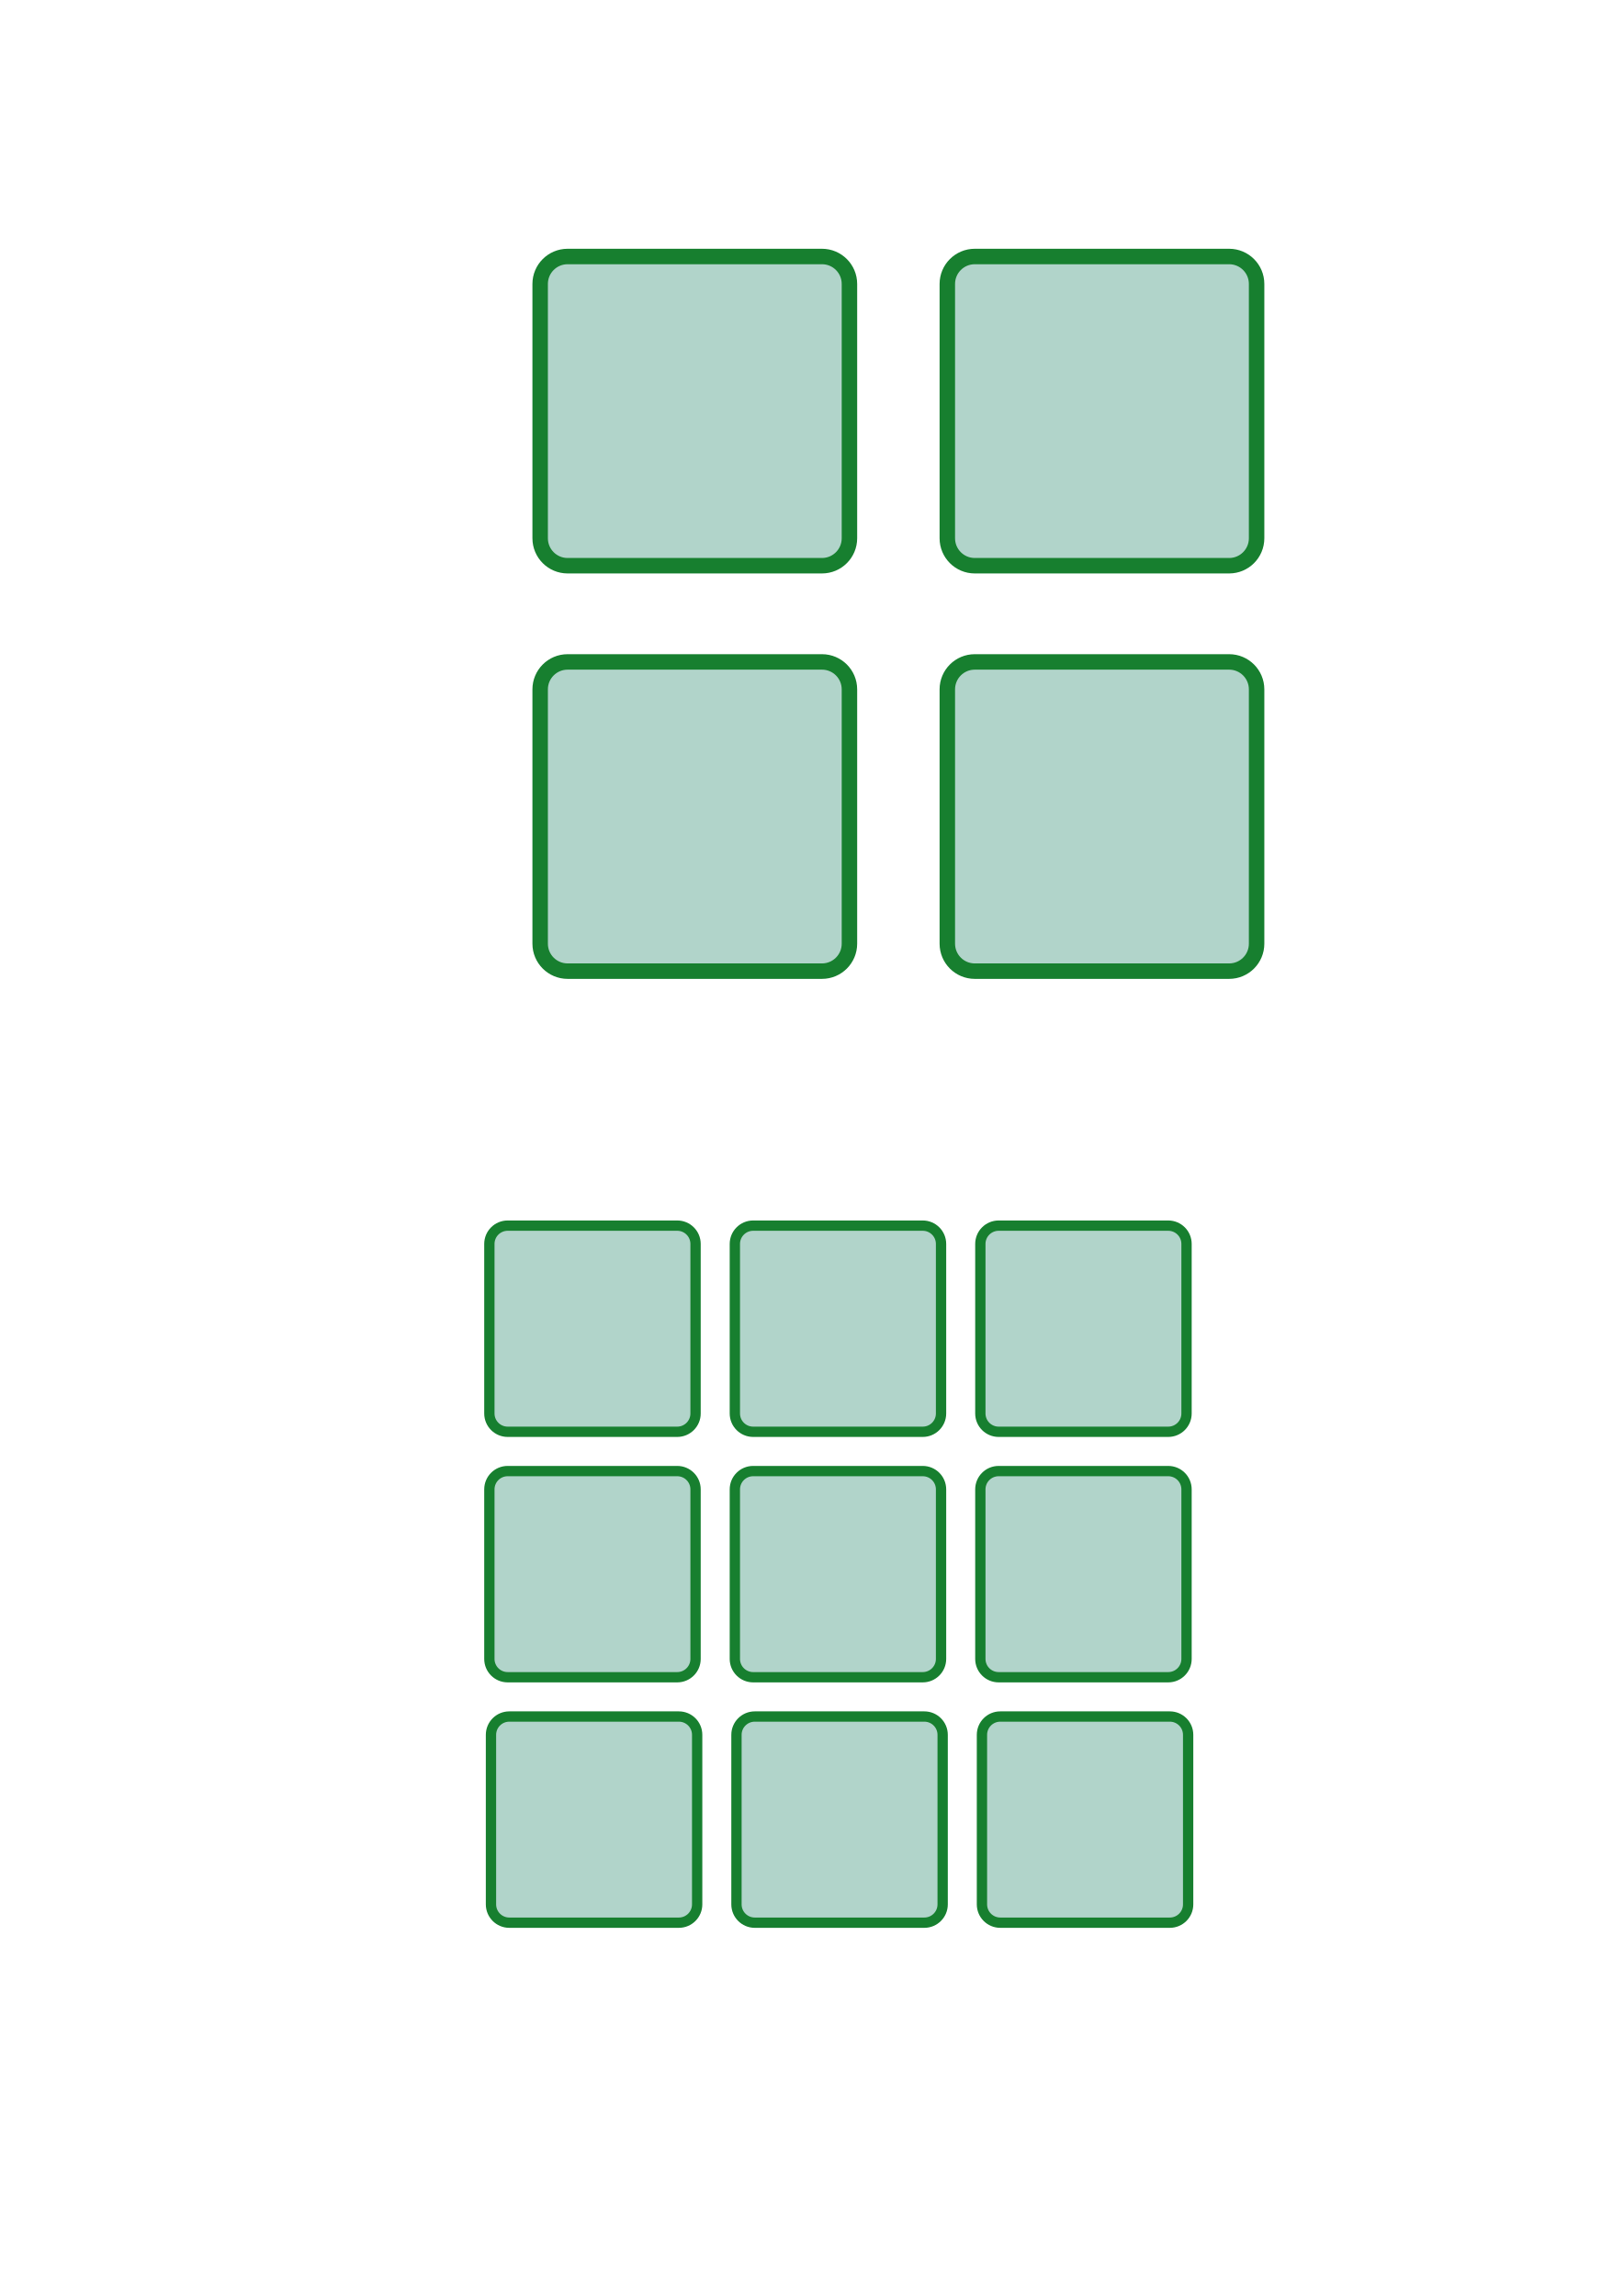
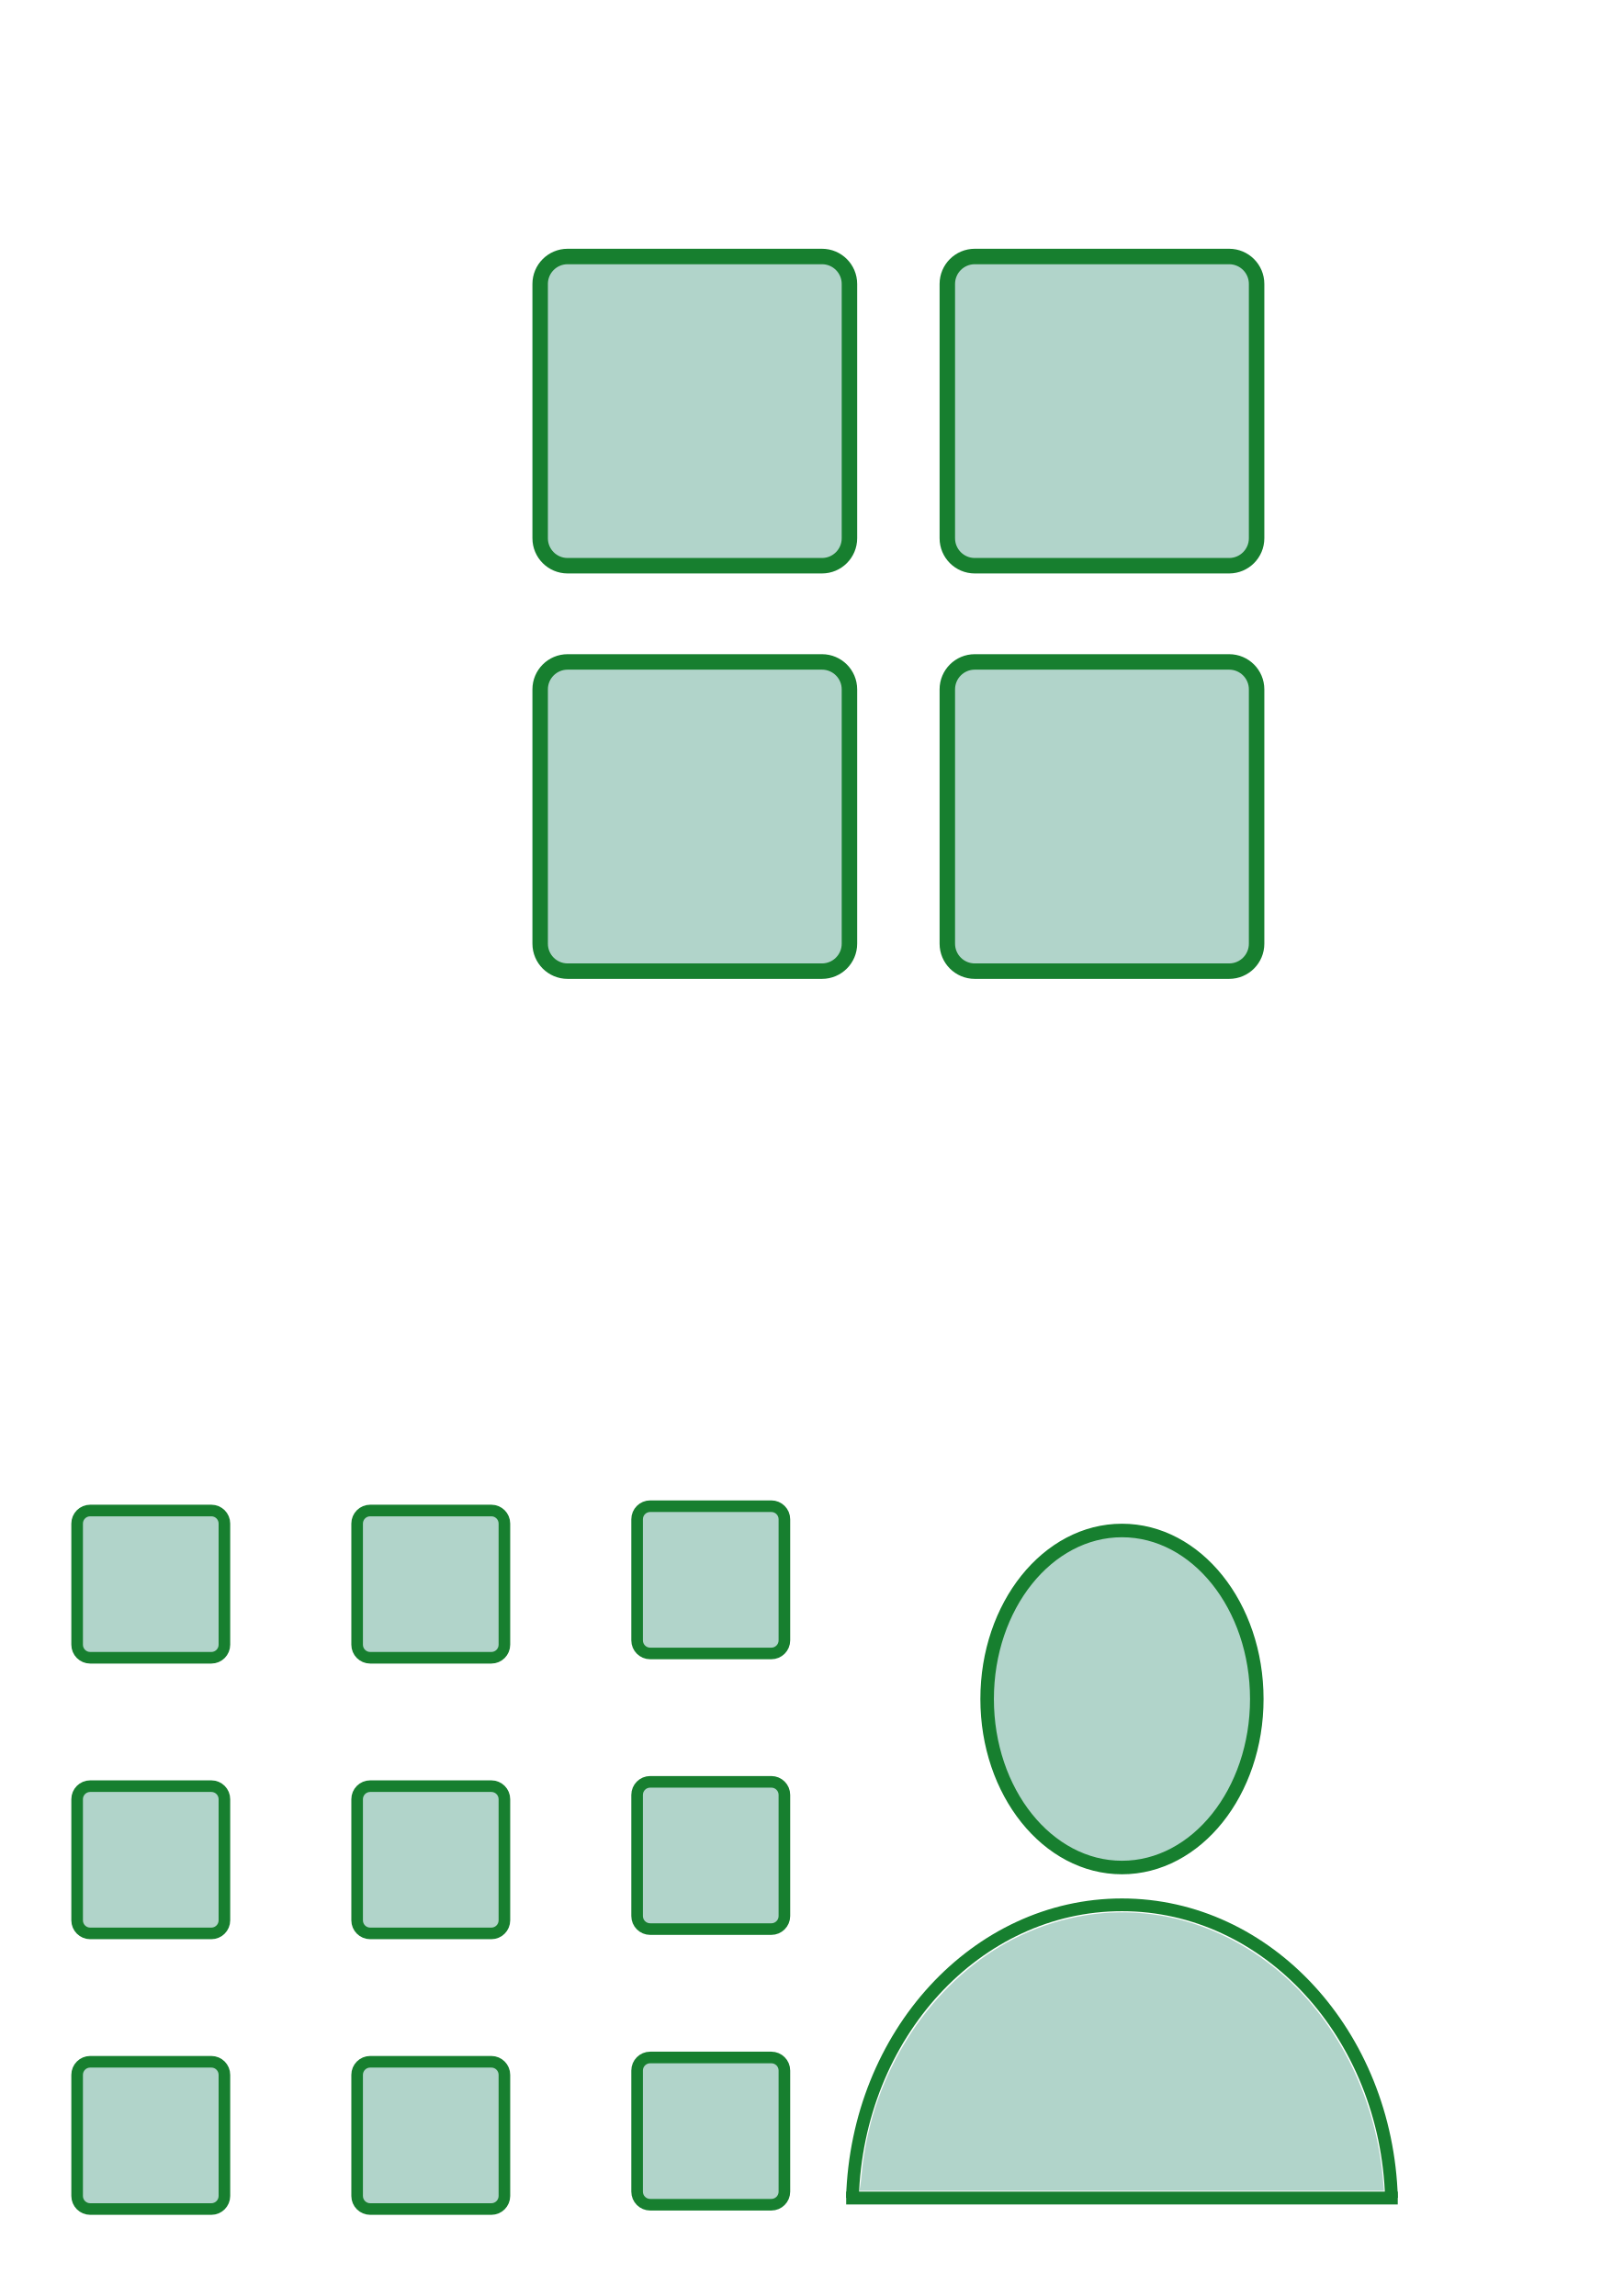
<svg xmlns="http://www.w3.org/2000/svg" width="210mm" height="297mm" viewBox="0 0 210 297" version="1.1" id="svg5">
  <defs id="defs2" />
  <g id="layer1">
    <rect style="fill:#177f62;fill-opacity:0.333;stroke:#177f2f;stroke-width:2;stroke-miterlimit:4;stroke-dasharray:none;stroke-opacity:1;paint-order:fill markers stroke" id="rect868" width="40" height="40" x="69.861" y="33.179" ry="3.55" />
    <rect style="fill:#177f62;fill-opacity:0.333;stroke:#177f2f;stroke-width:2;stroke-miterlimit:4;stroke-dasharray:none;stroke-opacity:1;paint-order:fill markers stroke" id="rect868-5" width="40" height="40" x="122.521" y="33.179" ry="3.55" />
    <rect style="fill:#177f62;fill-opacity:0.333;stroke:#177f2f;stroke-width:2;stroke-miterlimit:4;stroke-dasharray:none;stroke-opacity:1;paint-order:fill markers stroke" id="rect868-6" width="40" height="40" x="69.861" y="85.623" ry="3.55" />
    <rect style="fill:#177f62;fill-opacity:0.333;stroke:#177f2f;stroke-width:2;stroke-miterlimit:4;stroke-dasharray:none;stroke-opacity:1;paint-order:fill markers stroke" id="rect868-69" width="40" height="40" x="122.521" y="85.623" ry="3.55" />
-     <rect style="fill:#177f62;fill-opacity:0.333;stroke:#177f2f;stroke-width:1.333;stroke-miterlimit:4;stroke-dasharray:none;stroke-opacity:1;paint-order:fill markers stroke" id="rect868-8" width="26.667" height="26.667" x="63.292" y="158.542" ry="2.367" />
-     <rect style="fill:#177f62;fill-opacity:0.333;stroke:#177f2f;stroke-width:1.333;stroke-miterlimit:4;stroke-dasharray:none;stroke-opacity:1;paint-order:fill markers stroke" id="rect868-8-8" width="26.667" height="26.667" x="95.042" y="158.542" ry="2.367" />
-     <rect style="fill:#177f62;fill-opacity:0.333;stroke:#177f2f;stroke-width:1.333;stroke-miterlimit:4;stroke-dasharray:none;stroke-opacity:1;paint-order:fill markers stroke" id="rect868-8-8-2" width="26.667" height="26.667" x="126.792" y="158.542" ry="2.367" />
-     <rect style="fill:#177f62;fill-opacity:0.333;stroke:#177f2f;stroke-width:1.333;stroke-miterlimit:4;stroke-dasharray:none;stroke-opacity:1;paint-order:fill markers stroke" id="rect868-8-5" width="26.667" height="26.667" x="63.292" y="190.292" ry="2.367" />
-     <rect style="fill:#177f62;fill-opacity:0.333;stroke:#177f2f;stroke-width:1.333;stroke-miterlimit:4;stroke-dasharray:none;stroke-opacity:1;paint-order:fill markers stroke" id="rect868-8-8-3" width="26.667" height="26.667" x="95.042" y="190.292" ry="2.367" />
-     <rect style="fill:#177f62;fill-opacity:0.333;stroke:#177f2f;stroke-width:1.333;stroke-miterlimit:4;stroke-dasharray:none;stroke-opacity:1;paint-order:fill markers stroke" id="rect868-8-8-2-9" width="26.667" height="26.667" x="126.792" y="190.292" ry="2.367" />
-     <rect style="fill:#177f62;fill-opacity:0.333;stroke:#177f2f;stroke-width:1.333;stroke-miterlimit:4;stroke-dasharray:none;stroke-opacity:1;paint-order:fill markers stroke" id="rect868-8-5-0" width="26.667" height="26.667" x="63.5" y="222.042" ry="2.367" />
-     <rect style="fill:#177f62;fill-opacity:0.333;stroke:#177f2f;stroke-width:1.333;stroke-miterlimit:4;stroke-dasharray:none;stroke-opacity:1;paint-order:fill markers stroke" id="rect868-8-8-3-0" width="26.667" height="26.667" x="95.25" y="222.042" ry="2.367" />
-     <rect style="fill:#177f62;fill-opacity:0.333;stroke:#177f2f;stroke-width:1.333;stroke-miterlimit:4;stroke-dasharray:none;stroke-opacity:1;paint-order:fill markers stroke" id="rect868-8-8-2-9-7" width="26.667" height="26.667" x="127" y="222.042" ry="2.367" />
+     <rect style="fill:#177f62;fill-opacity:0.333;stroke:#177f2f;stroke-width:1.5;stroke-miterlimit:4;stroke-dasharray:none;stroke-opacity:1;paint-order:fill markers stroke" id="rect868-8" width="19.048" height="19.048" x="9.976" y="195.393" ry="1.69" />
+     <rect style="fill:#177f62;fill-opacity:0.333;stroke:#177f2f;stroke-width:1.5;stroke-miterlimit:4;stroke-dasharray:none;stroke-opacity:1;paint-order:fill markers stroke" id="rect868-8-8" width="19.048" height="19.048" x="46.189" y="195.393" ry="1.69" />
+     <rect style="fill:#177f62;fill-opacity:0.333;stroke:#177f2f;stroke-width:1.5;stroke-miterlimit:4;stroke-dasharray:none;stroke-opacity:1;paint-order:fill markers stroke" id="rect868-8-8-2" width="19.048" height="19.048" x="82.401" y="194.835" ry="1.69" />
+     <rect style="fill:#177f62;fill-opacity:0.333;stroke:#177f2f;stroke-width:1.5;stroke-miterlimit:4;stroke-dasharray:none;stroke-opacity:1;paint-order:fill markers stroke" id="rect868-8-7" width="19.048" height="19.048" x="9.976" y="266.702" ry="1.69" />
+     <rect style="fill:#177f62;fill-opacity:0.333;stroke:#177f2f;stroke-width:1.5;stroke-miterlimit:4;stroke-dasharray:none;stroke-opacity:1;paint-order:fill markers stroke" id="rect868-8-8-7" width="19.048" height="19.048" x="46.189" y="266.702" ry="1.69" />
+     <rect style="fill:#177f62;fill-opacity:0.333;stroke:#177f2f;stroke-width:1.5;stroke-miterlimit:4;stroke-dasharray:none;stroke-opacity:1;paint-order:fill markers stroke" id="rect868-8-8-2-4" width="19.048" height="19.048" x="82.401" y="266.145" ry="1.69" />
+     <rect style="fill:#177f62;fill-opacity:0.333;stroke:#177f2f;stroke-width:1.5;stroke-miterlimit:4;stroke-dasharray:none;stroke-opacity:1;paint-order:fill markers stroke" id="rect868-8-7-3" width="19.048" height="19.048" x="9.976" y="231.048" ry="1.69" />
+     <rect style="fill:#177f62;fill-opacity:0.333;stroke:#177f2f;stroke-width:1.5;stroke-miterlimit:4;stroke-dasharray:none;stroke-opacity:1;paint-order:fill markers stroke" id="rect868-8-8-7-7" width="19.048" height="19.048" x="46.189" y="231.048" ry="1.69" />
+     <rect style="fill:#177f62;fill-opacity:0.333;stroke:#177f2f;stroke-width:1.5;stroke-miterlimit:4;stroke-dasharray:none;stroke-opacity:1;paint-order:fill markers stroke" id="rect868-8-8-2-4-3" width="19.048" height="19.048" x="82.401" y="230.49" ry="1.69" />
+     <path id="path2920" style="fill:none;fill-opacity:0.333;stroke:#177f2f;stroke-width:1.648;stroke-miterlimit:4;stroke-dasharray:none;stroke-opacity:1;paint-order:fill markers stroke" d="m 110.25,284.328 a 34.877,39.236 0 0 1 34.857,-37.928 34.877,39.236 0 0 1 34.857,37.929" />
+     <ellipse style="fill:#177f62;fill-opacity:0.333;stroke:#177f2f;stroke-width:1.75;stroke-miterlimit:4;stroke-dasharray:none;stroke-opacity:1;paint-order:fill markers stroke" id="path3025" cx="145.108" cy="219.775" rx="17.438" ry="21.798" />
+     <path style="fill:none;stroke:#177f2f;stroke-width:1.666;stroke-linecap:butt;stroke-linejoin:round;stroke-miterlimit:4;stroke-dasharray:none;stroke-opacity:1" d="m 109.44,284.329 c 71.338,0 71.338,0 71.338,0" id="path3140" />
+     <path style="fill:#177f62;fill-opacity:0.333;stroke:#177f2f;stroke-width:0;stroke-linejoin:round;stroke-miterlimit:4;stroke-dasharray:none;stroke-opacity:1;paint-order:fill markers stroke" d="m 111.246,282.878 c 0.058,-0.284 0.168,-1.241 0.244,-2.125 0.076,-0.885 0.341,-2.608 0.589,-3.829 2.377,-11.728 10.049,-21.935 19.985,-26.59 10.913,-5.112 23.147,-3.541 32.776,4.21 7.84,6.311 13.012,16.35 14.006,27.186 l 0.153,1.666 h -33.929 -33.929 z" id="path5245" />
  </g>
</svg>
